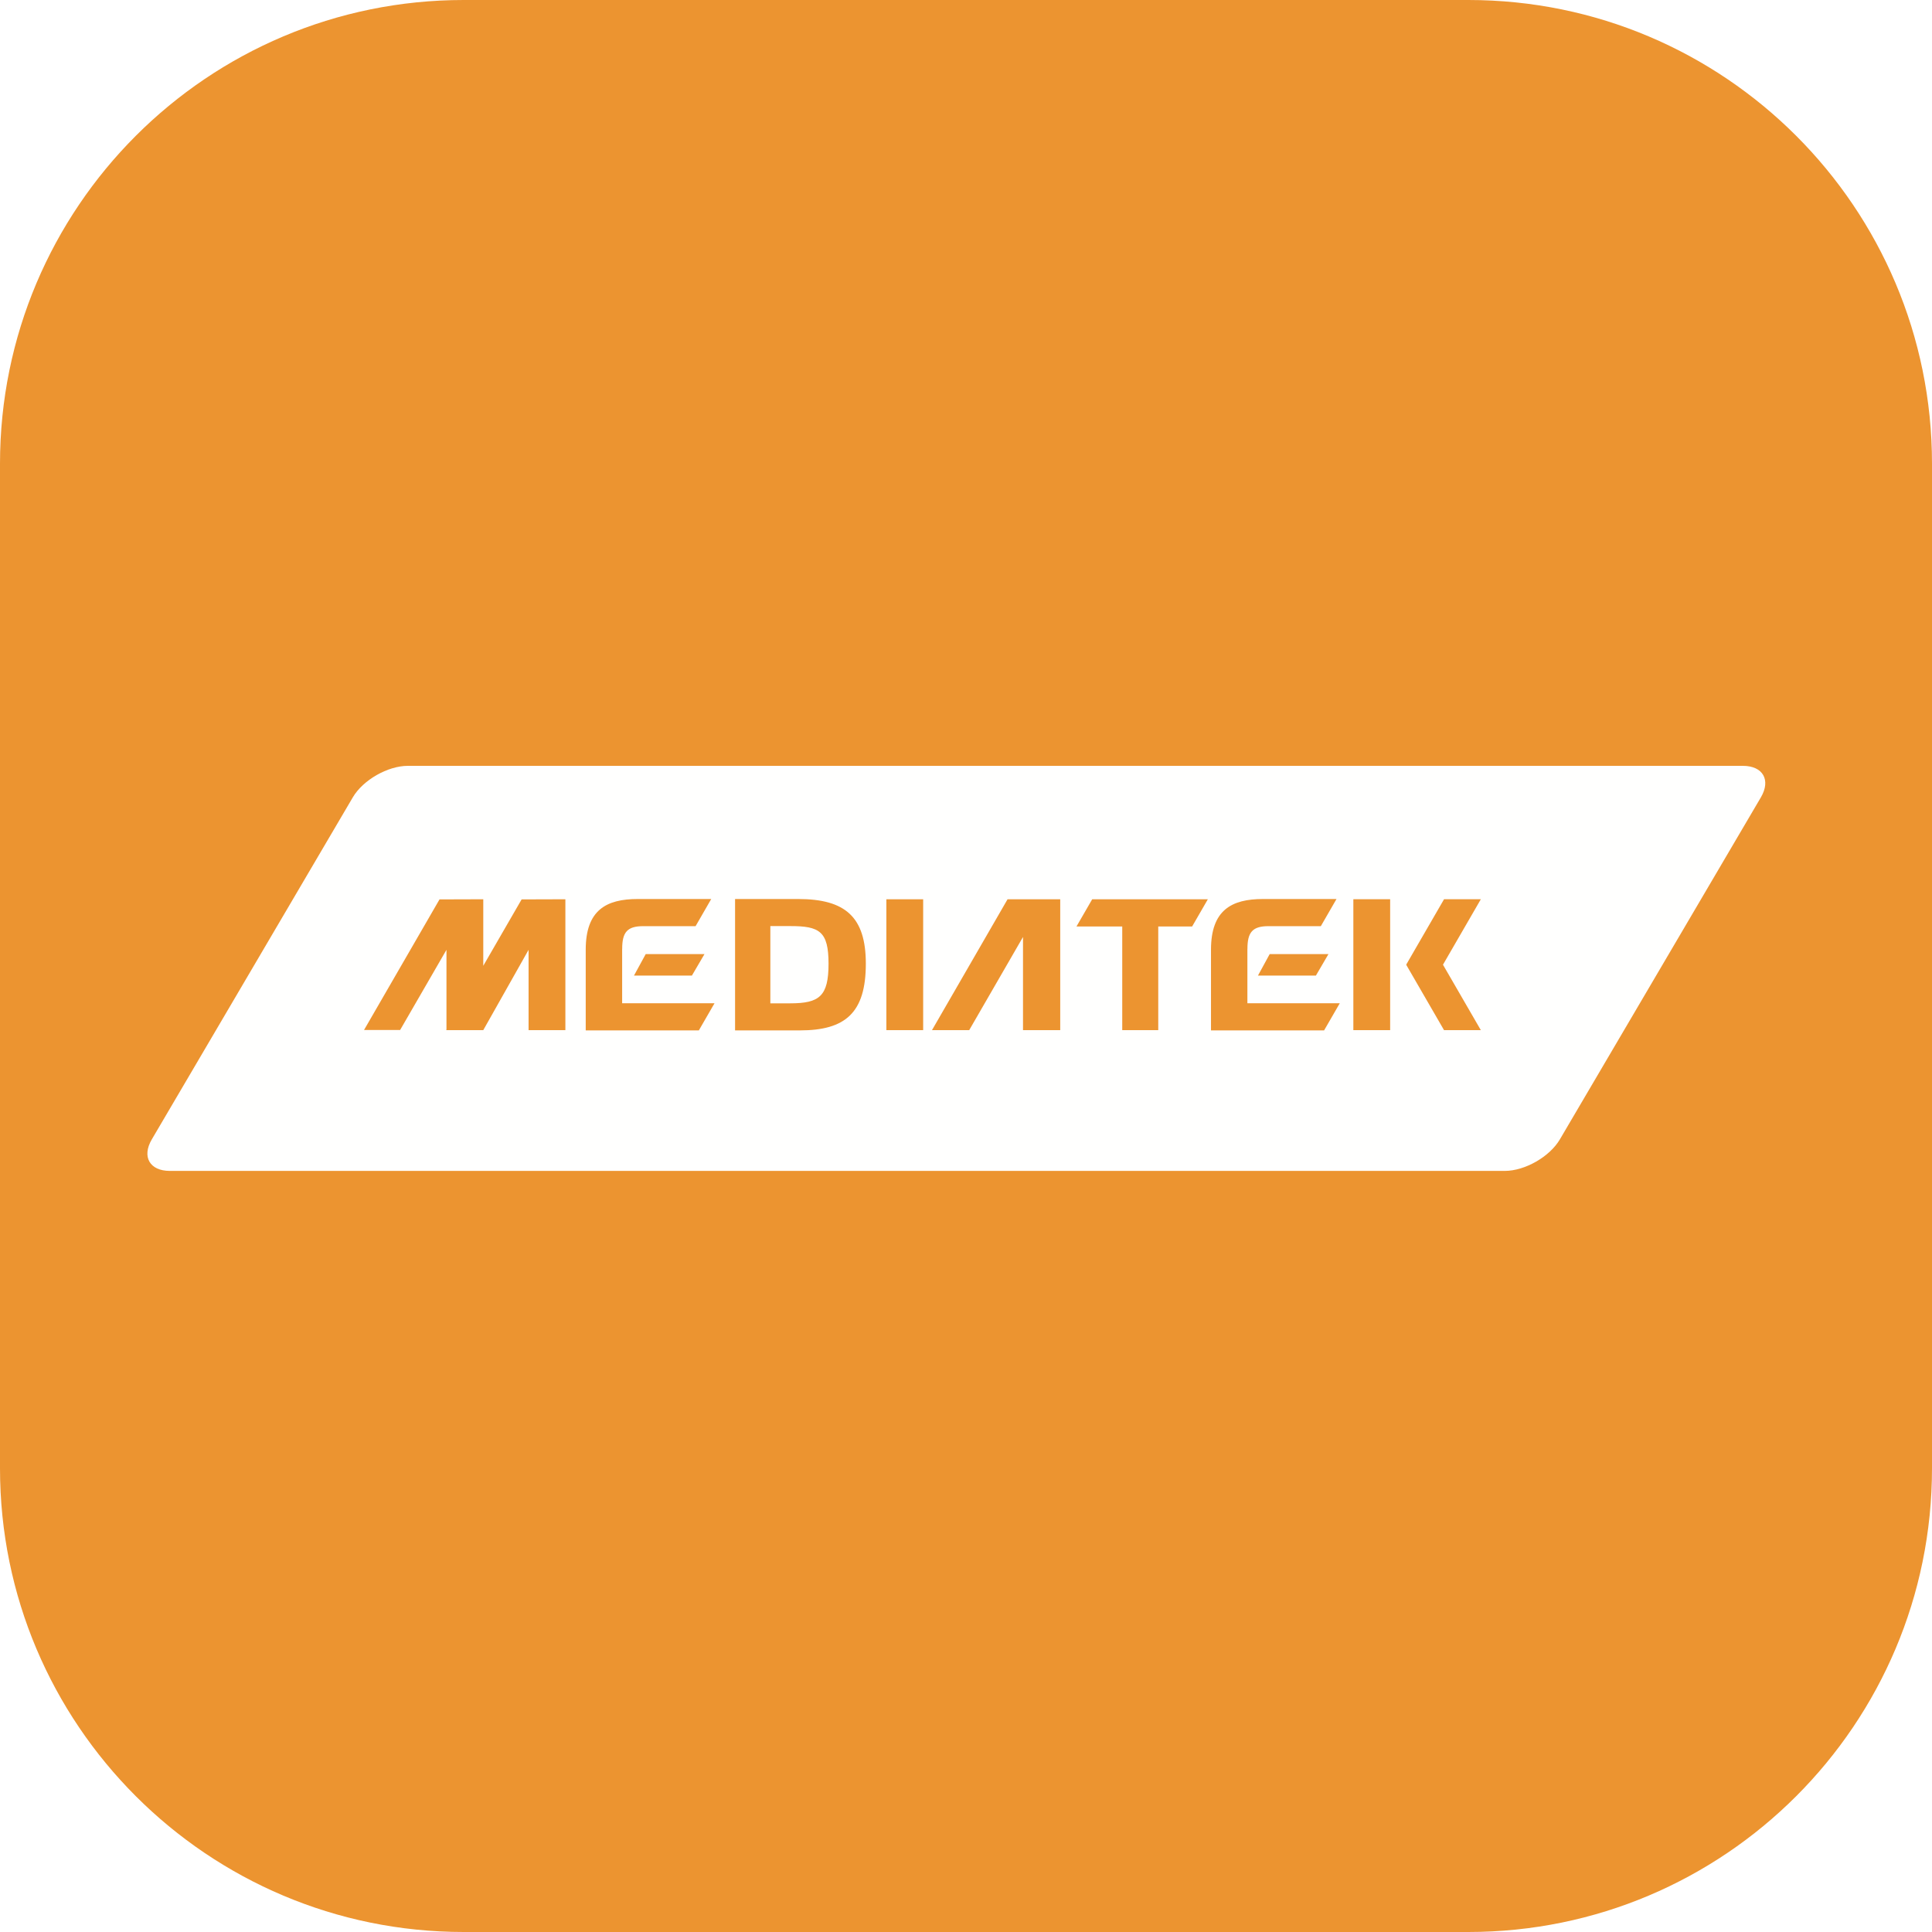
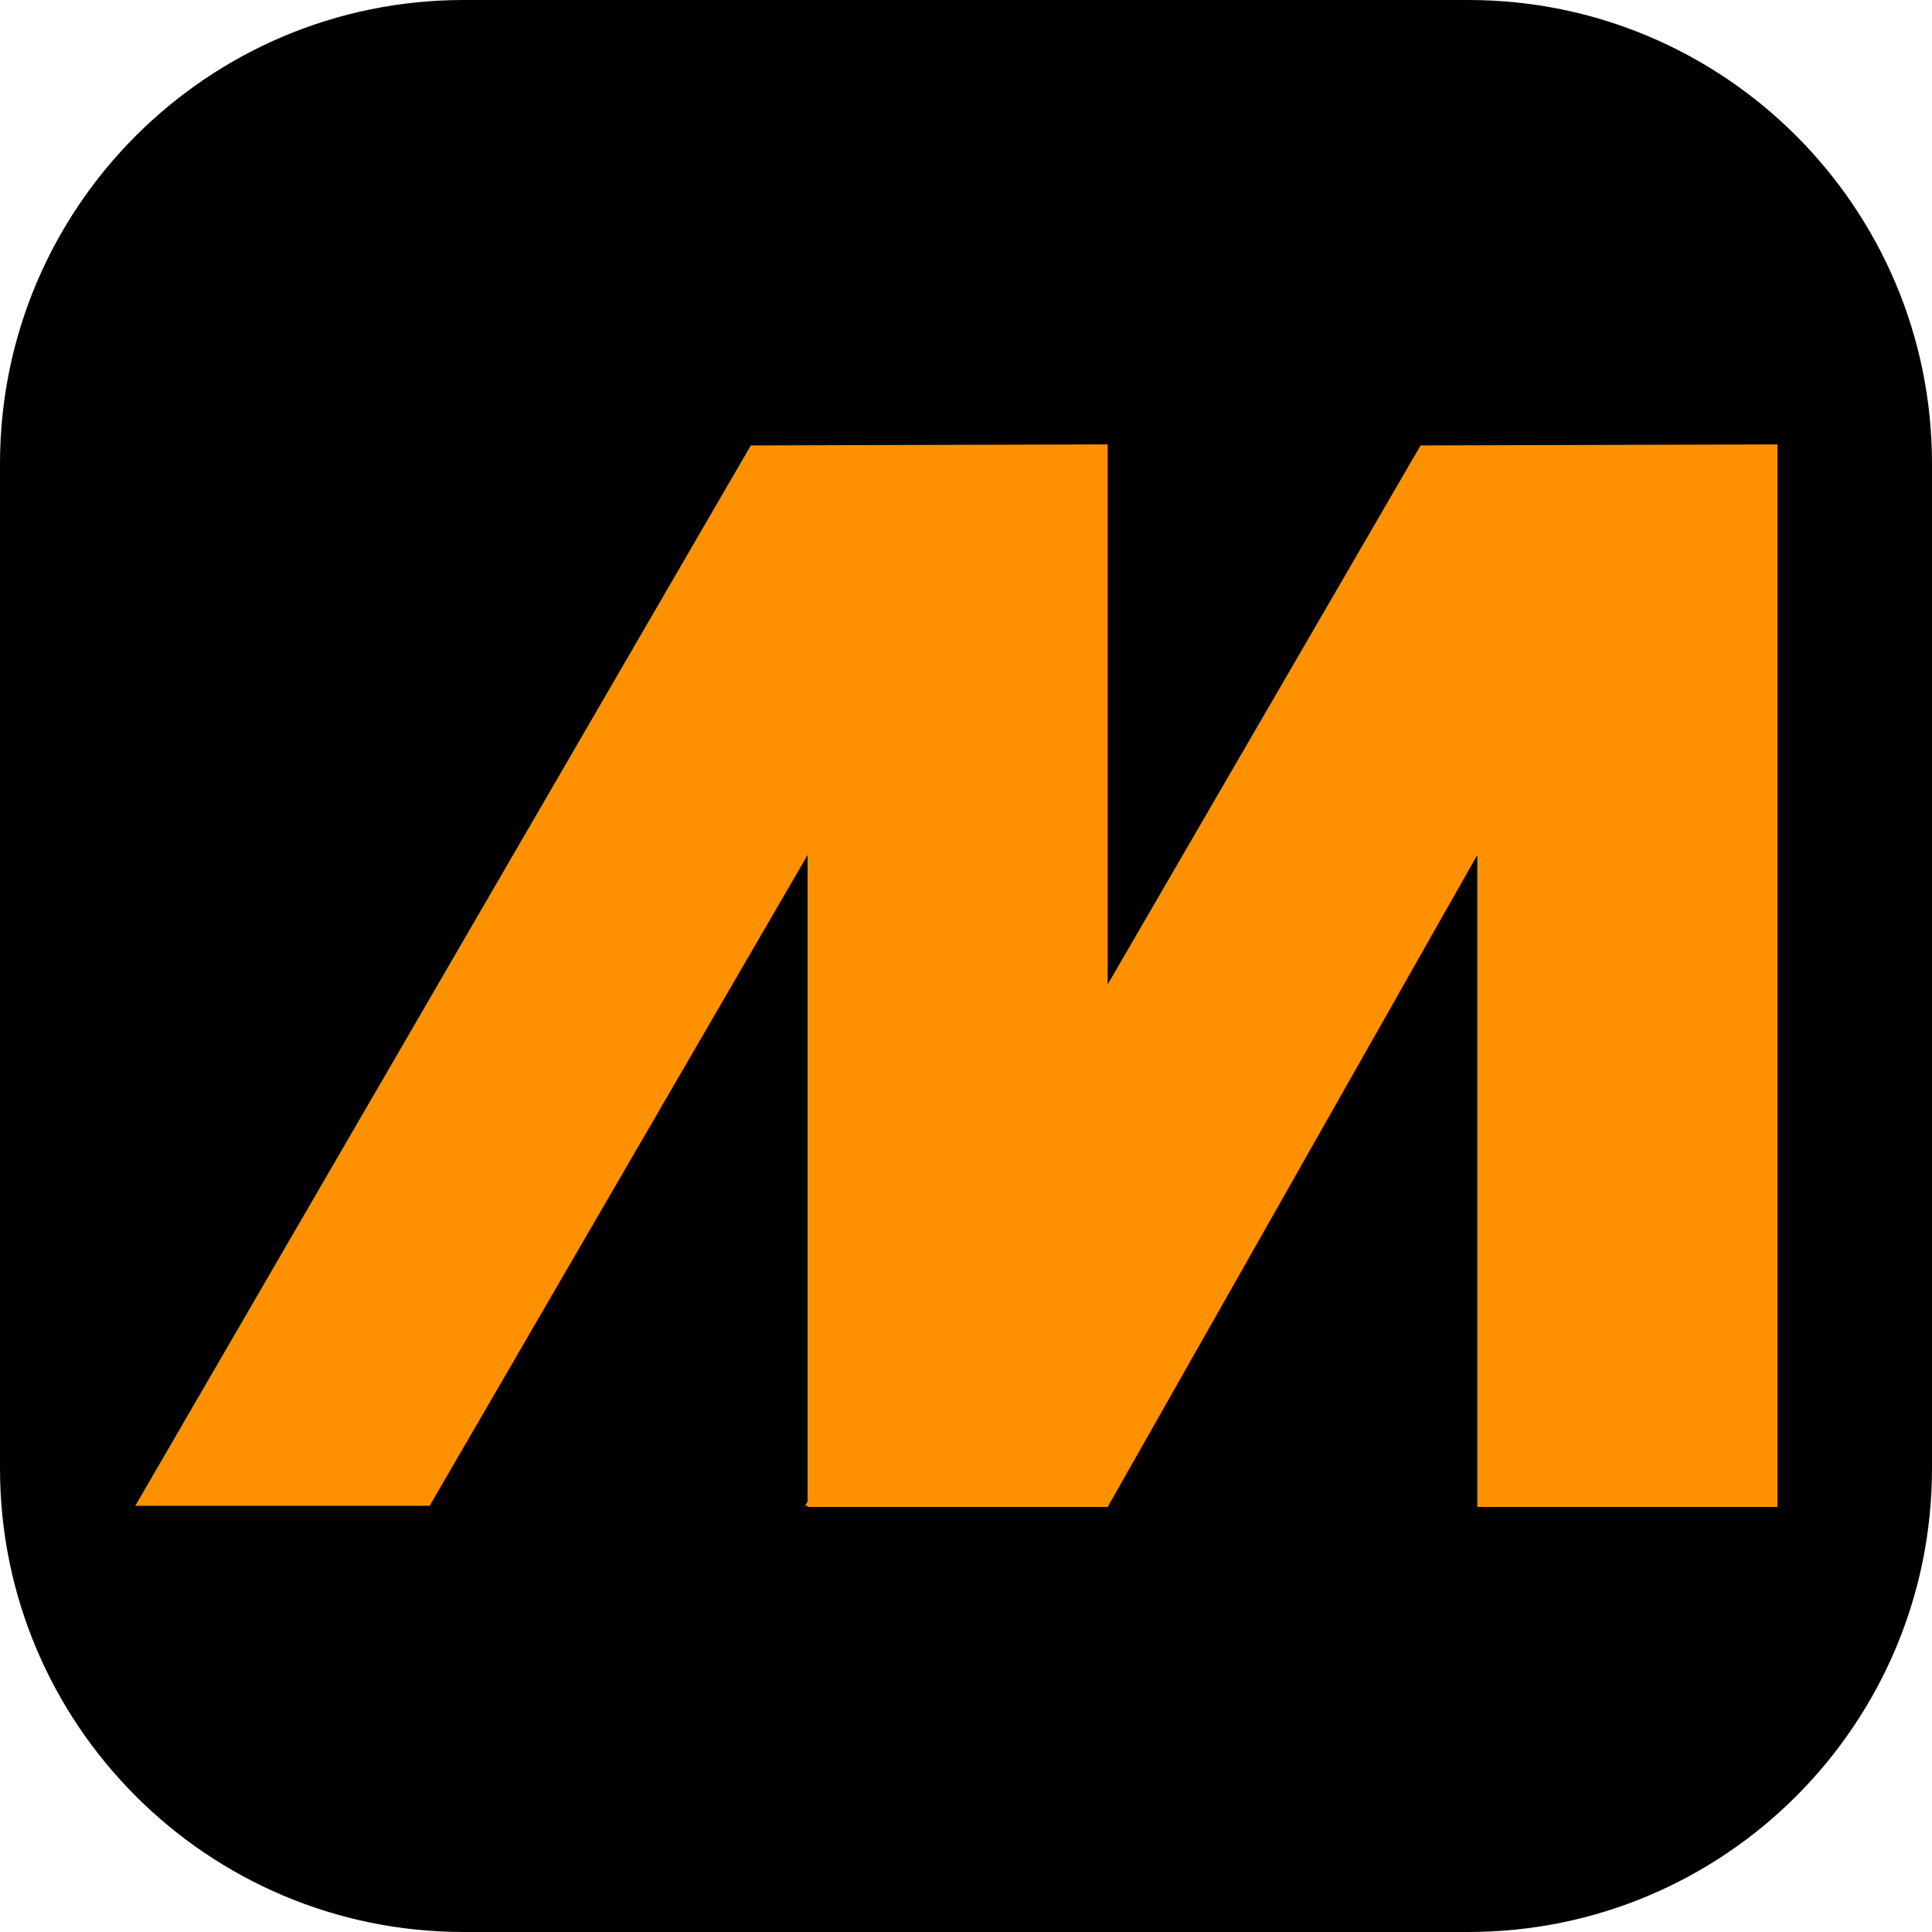
<svg xmlns="http://www.w3.org/2000/svg" width="100" height="100" viewBox="0 0 100 100" fill="none">
-   <rect width="100" height="100" rx="24" fill="#EC9430" />
-   <path d="M80.737 58.977C80.21 59.873 78.929 60.606 77.889 60.606H8.789C7.749 60.606 7.33 59.873 7.856 58.977L18.262 41.269C18.789 40.373 20.07 39.64 21.11 39.64H90.211C91.25 39.64 91.67 40.373 91.144 41.269L80.737 58.977Z" fill="#FFFFFE" />
-   <path d="M25.014 49.989V46.546L22.749 46.553L18.842 53.313H20.71L23.109 49.163V53.285L23.093 53.313H23.109V53.32H25.014L27.359 49.163V53.32H29.264V46.546L26.999 46.553L25.014 49.989ZM45.878 53.32H47.783V46.546H45.878V53.32ZM40.907 51.932H39.873V47.934H40.907C42.413 47.934 42.885 48.2 42.885 49.882C42.885 51.564 42.413 51.932 40.907 51.932ZM41.313 46.533H38.047V53.333H41.4C43.755 53.333 44.815 52.425 44.815 49.88C44.815 47.473 43.766 46.533 41.313 46.533ZM55.718 47.955H58.087V53.32H59.951V47.955H61.704L62.518 46.546H56.532L55.718 47.955ZM64.565 49.115L64.567 49.115C64.567 48.259 64.823 47.938 65.656 47.938H68.366L69.177 46.533H65.372C63.752 46.533 62.681 47.101 62.681 49.154V53.333H68.535L69.346 51.929H64.565L64.565 49.115ZM32.202 49.115L32.204 49.115C32.204 48.259 32.46 47.938 33.293 47.938H36.003L36.813 46.533H33.008C31.388 46.533 30.317 47.101 30.317 49.154V53.333H36.172L36.983 51.929H32.202L32.202 49.115ZM53.681 46.546H52.151L48.239 53.32H50.166L52.951 48.497V53.32H54.877V46.546H53.681ZM74.693 49.941H74.689L74.693 49.925L76.648 46.545H74.743L72.788 49.925L72.798 49.941H72.788L74.743 53.32H76.648L74.693 49.941ZM70.049 53.32H71.954V46.545H70.049V53.32ZM65.112 50.496H68.111L68.76 49.385H65.718L65.112 50.496ZM32.815 50.496H35.813L36.463 49.385H33.421L32.815 50.496Z" fill="#EC9430" />
+   <rect width="100" height="100" rx="24" fill="#010101" />
+   <path d="M57.333 50.952V23L38.861 23.056L7 77.941H22.236L41.8 44.252V77.715L41.667 77.941H41.8V78H57.333L76.464 44.252V78H92V23L73.528 23.056L57.333 50.952Z" fill="#FF9100" />
</svg>
